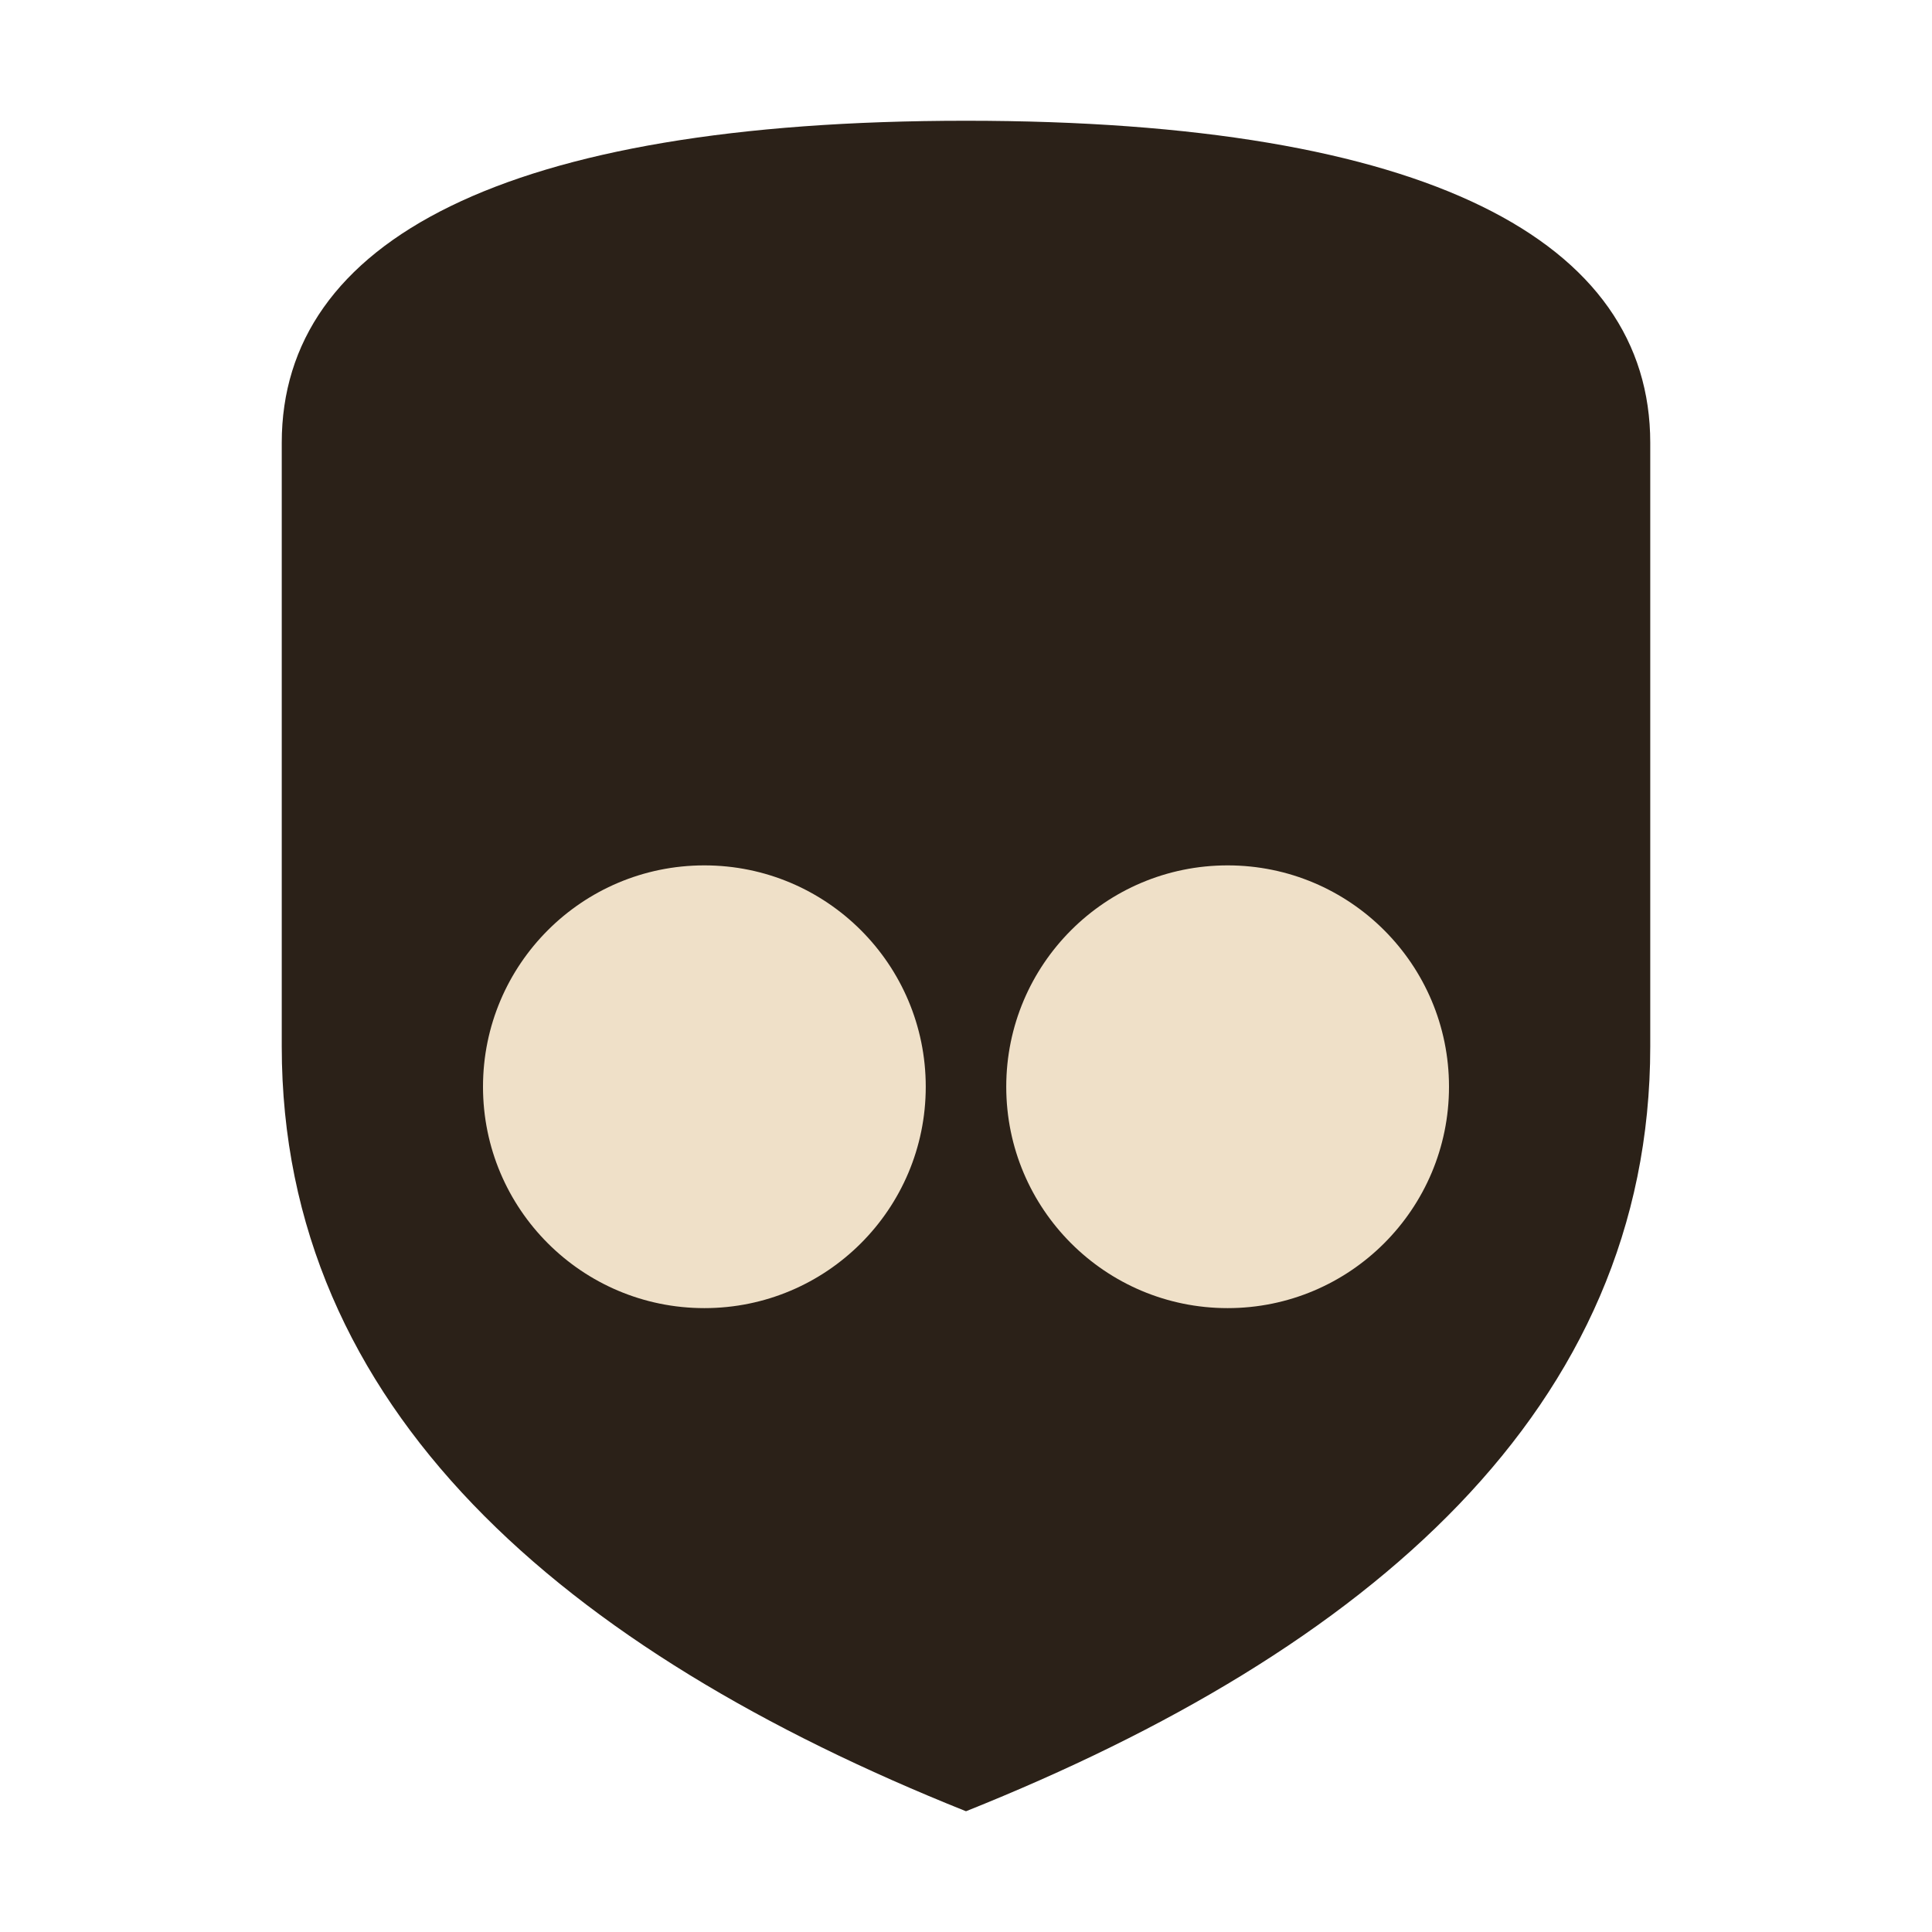
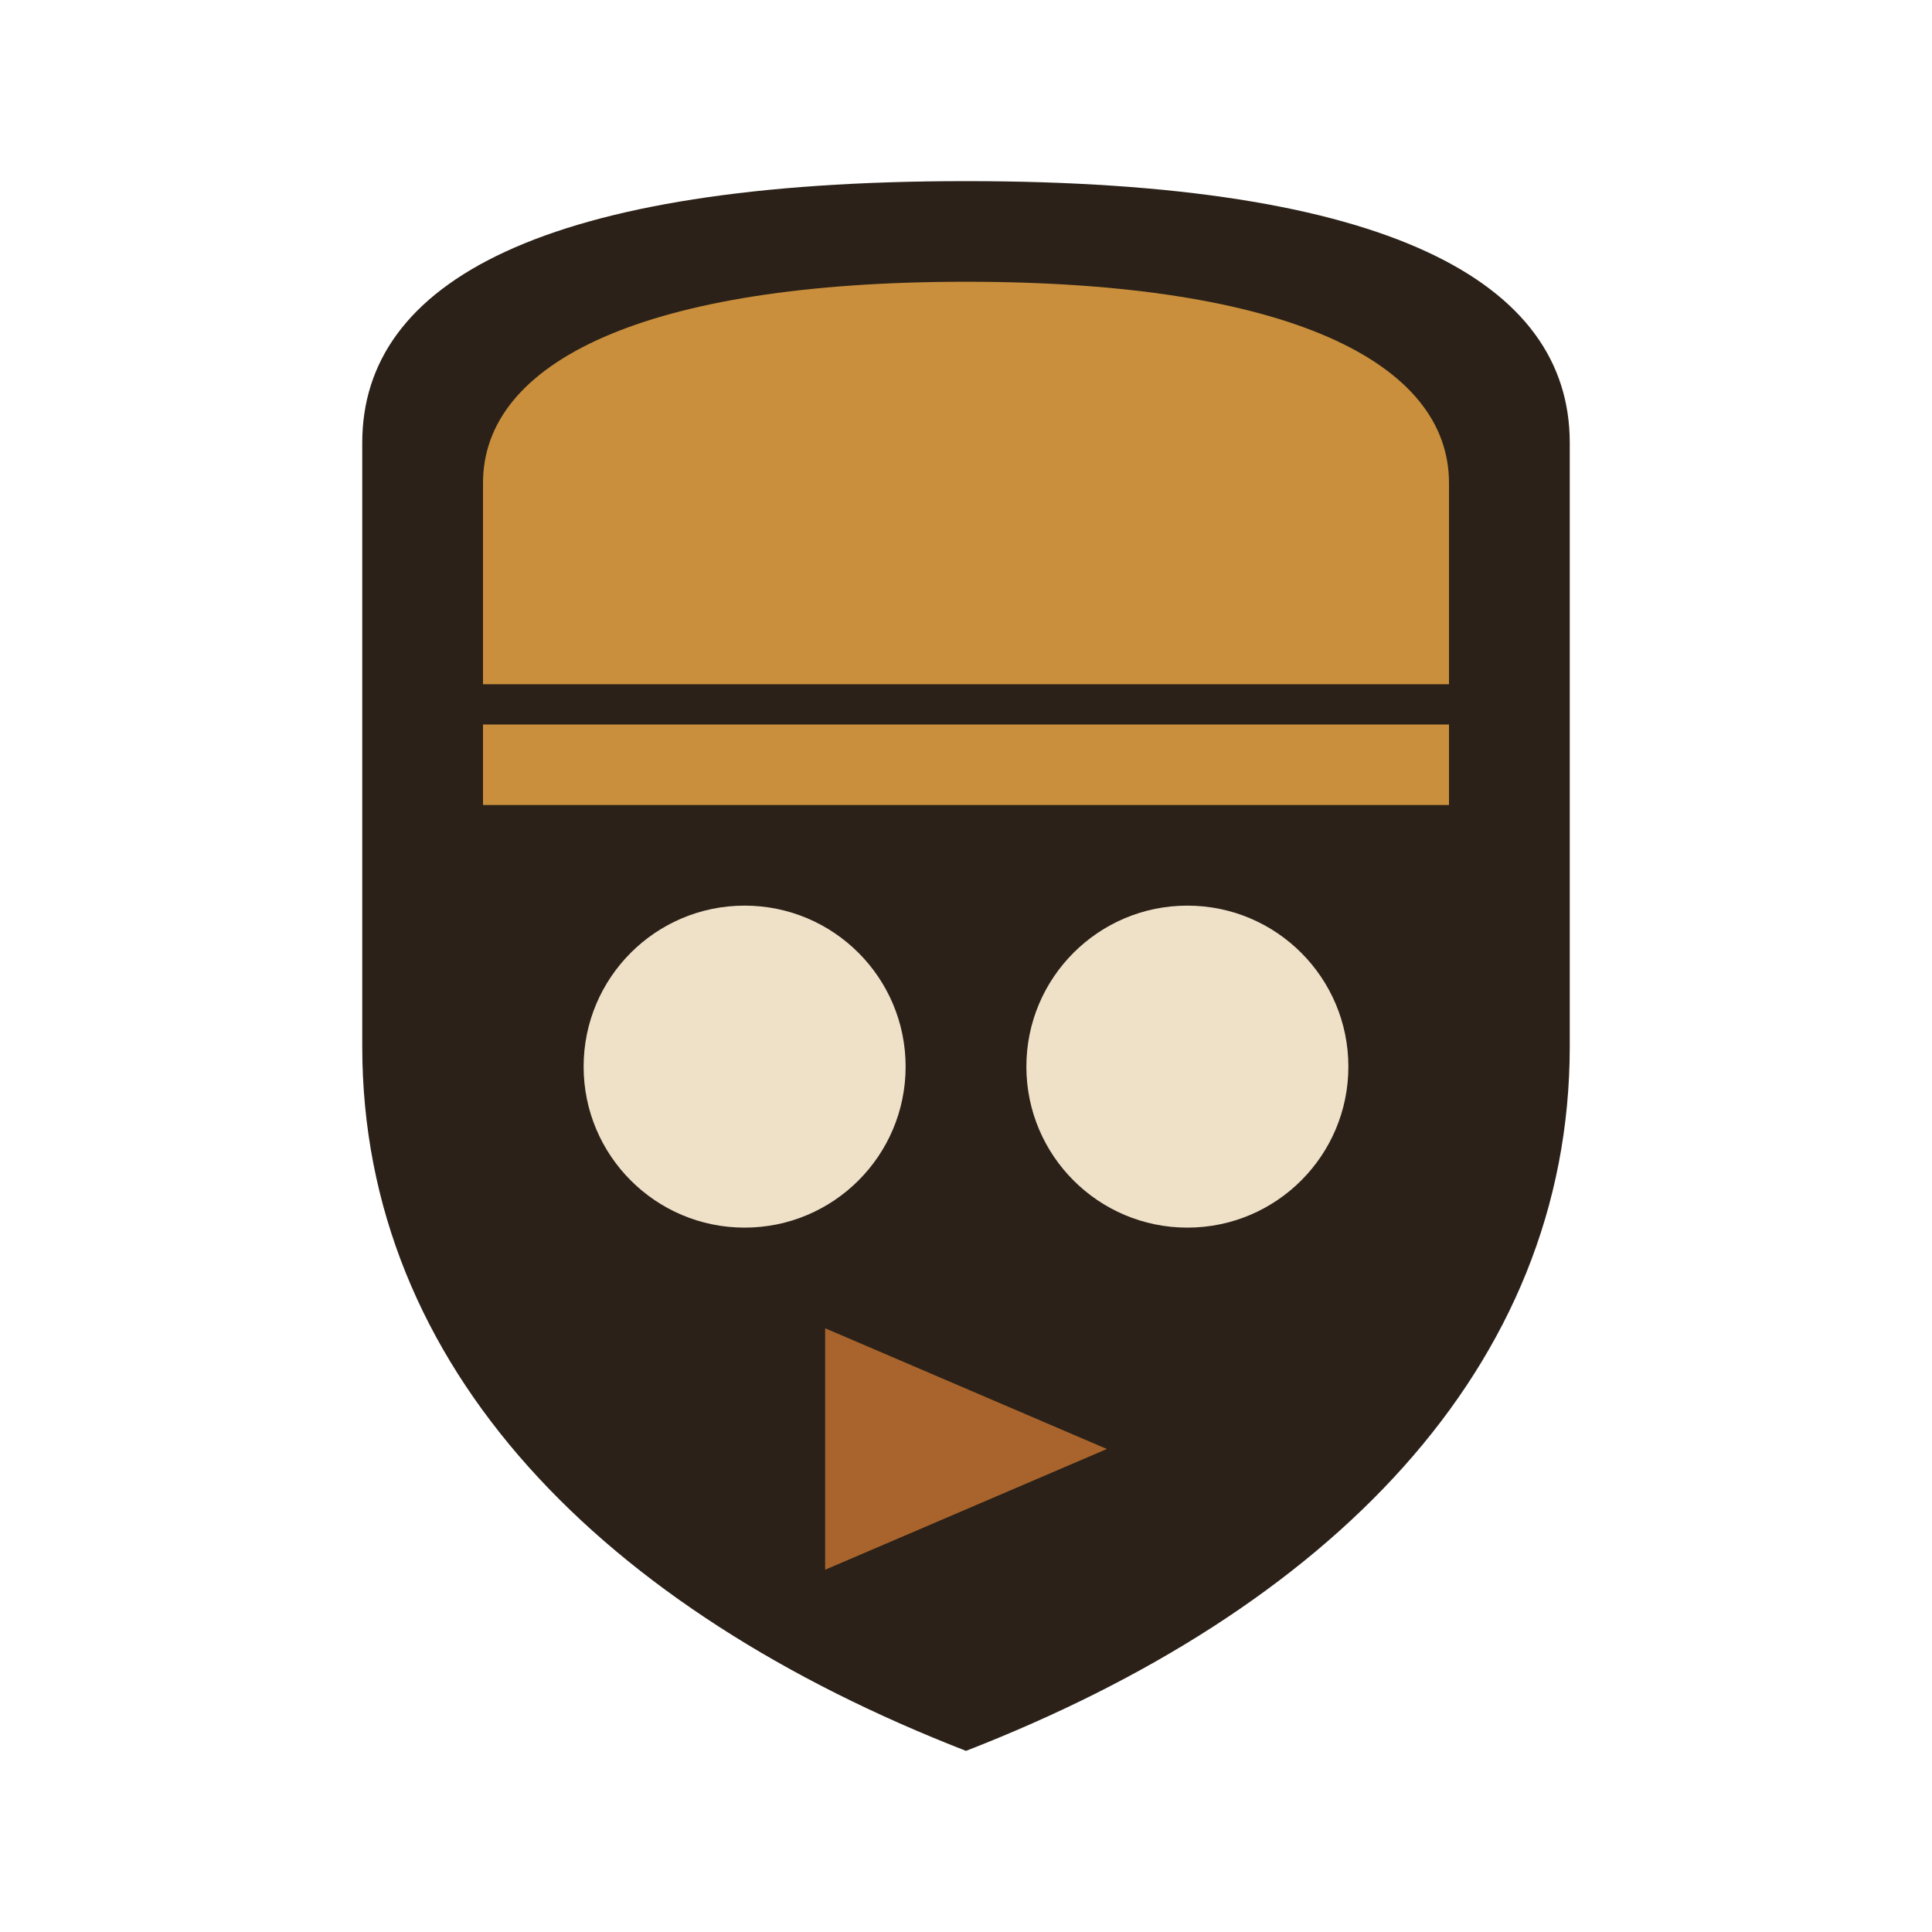
<svg xmlns="http://www.w3.org/2000/svg" viewBox="0 0 96 96" fill="none">
  <style>
-     .corpo { fill: #2B2118 }
-     .olho  { fill: #EFE0C8 }
+     /* Mesma geometria e mesmas cores da marca do app: corpo, touca, olhos e
+        o play. Claro é a paleta de areia; escuro, a violeta. O favicon segue o
+        tema do sistema, que é o único sinal que uma aba consegue ler. */
+     .corpo { fill: #2b2118 }
+     .touca { fill: #c98f3c; opacity: 1 }
+     .olhos { fill: #efe0c8 }
+     .play  { fill: #a8642c }
    @media (prefers-color-scheme: dark) {
-       .corpo { fill: #8B7CFF }
-       .olho  { fill: #0D0F14 }
+       .corpo { fill: #8b7cff }
+       .touca { fill: #0d0f14; opacity: 0.35 }
+       .olhos { fill: #0d0f14 }
+       .play  { fill: #0d0f14 }
    }
  </style>
-   <path class="corpo" d="M14 22 C14 12 25 6 48 6 C71 6 82 12 82 22 L82 52 C82 70 68 82 48 90 C28 82 14 70 14 52 Z" />
-   <circle class="olho" cx="35" cy="54" r="11" />
-   <circle class="olho" cx="61" cy="54" r="11" />
+   <path class="corpo" d="M18 22 C18 14 27 9 48 9 C69 9 78 14 78 22 L78 52 C78 68 66 80 48 87 C30 80 18 68 18 52 Z" />
+   <path class="touca" d="M24 24 C24 18 32 14 48 14 C64 14 72 18 72 24 L72 34 L24 34 Z" />
+   <rect class="touca" x="24" y="36" width="48" height="4" />
+   <circle class="olhos" cx="37" cy="53" r="8" />
+   <circle class="olhos" cx="59" cy="53" r="8" />
+   <path class="play" d="M41 66 L41 78 L55 72 Z" />
</svg>
